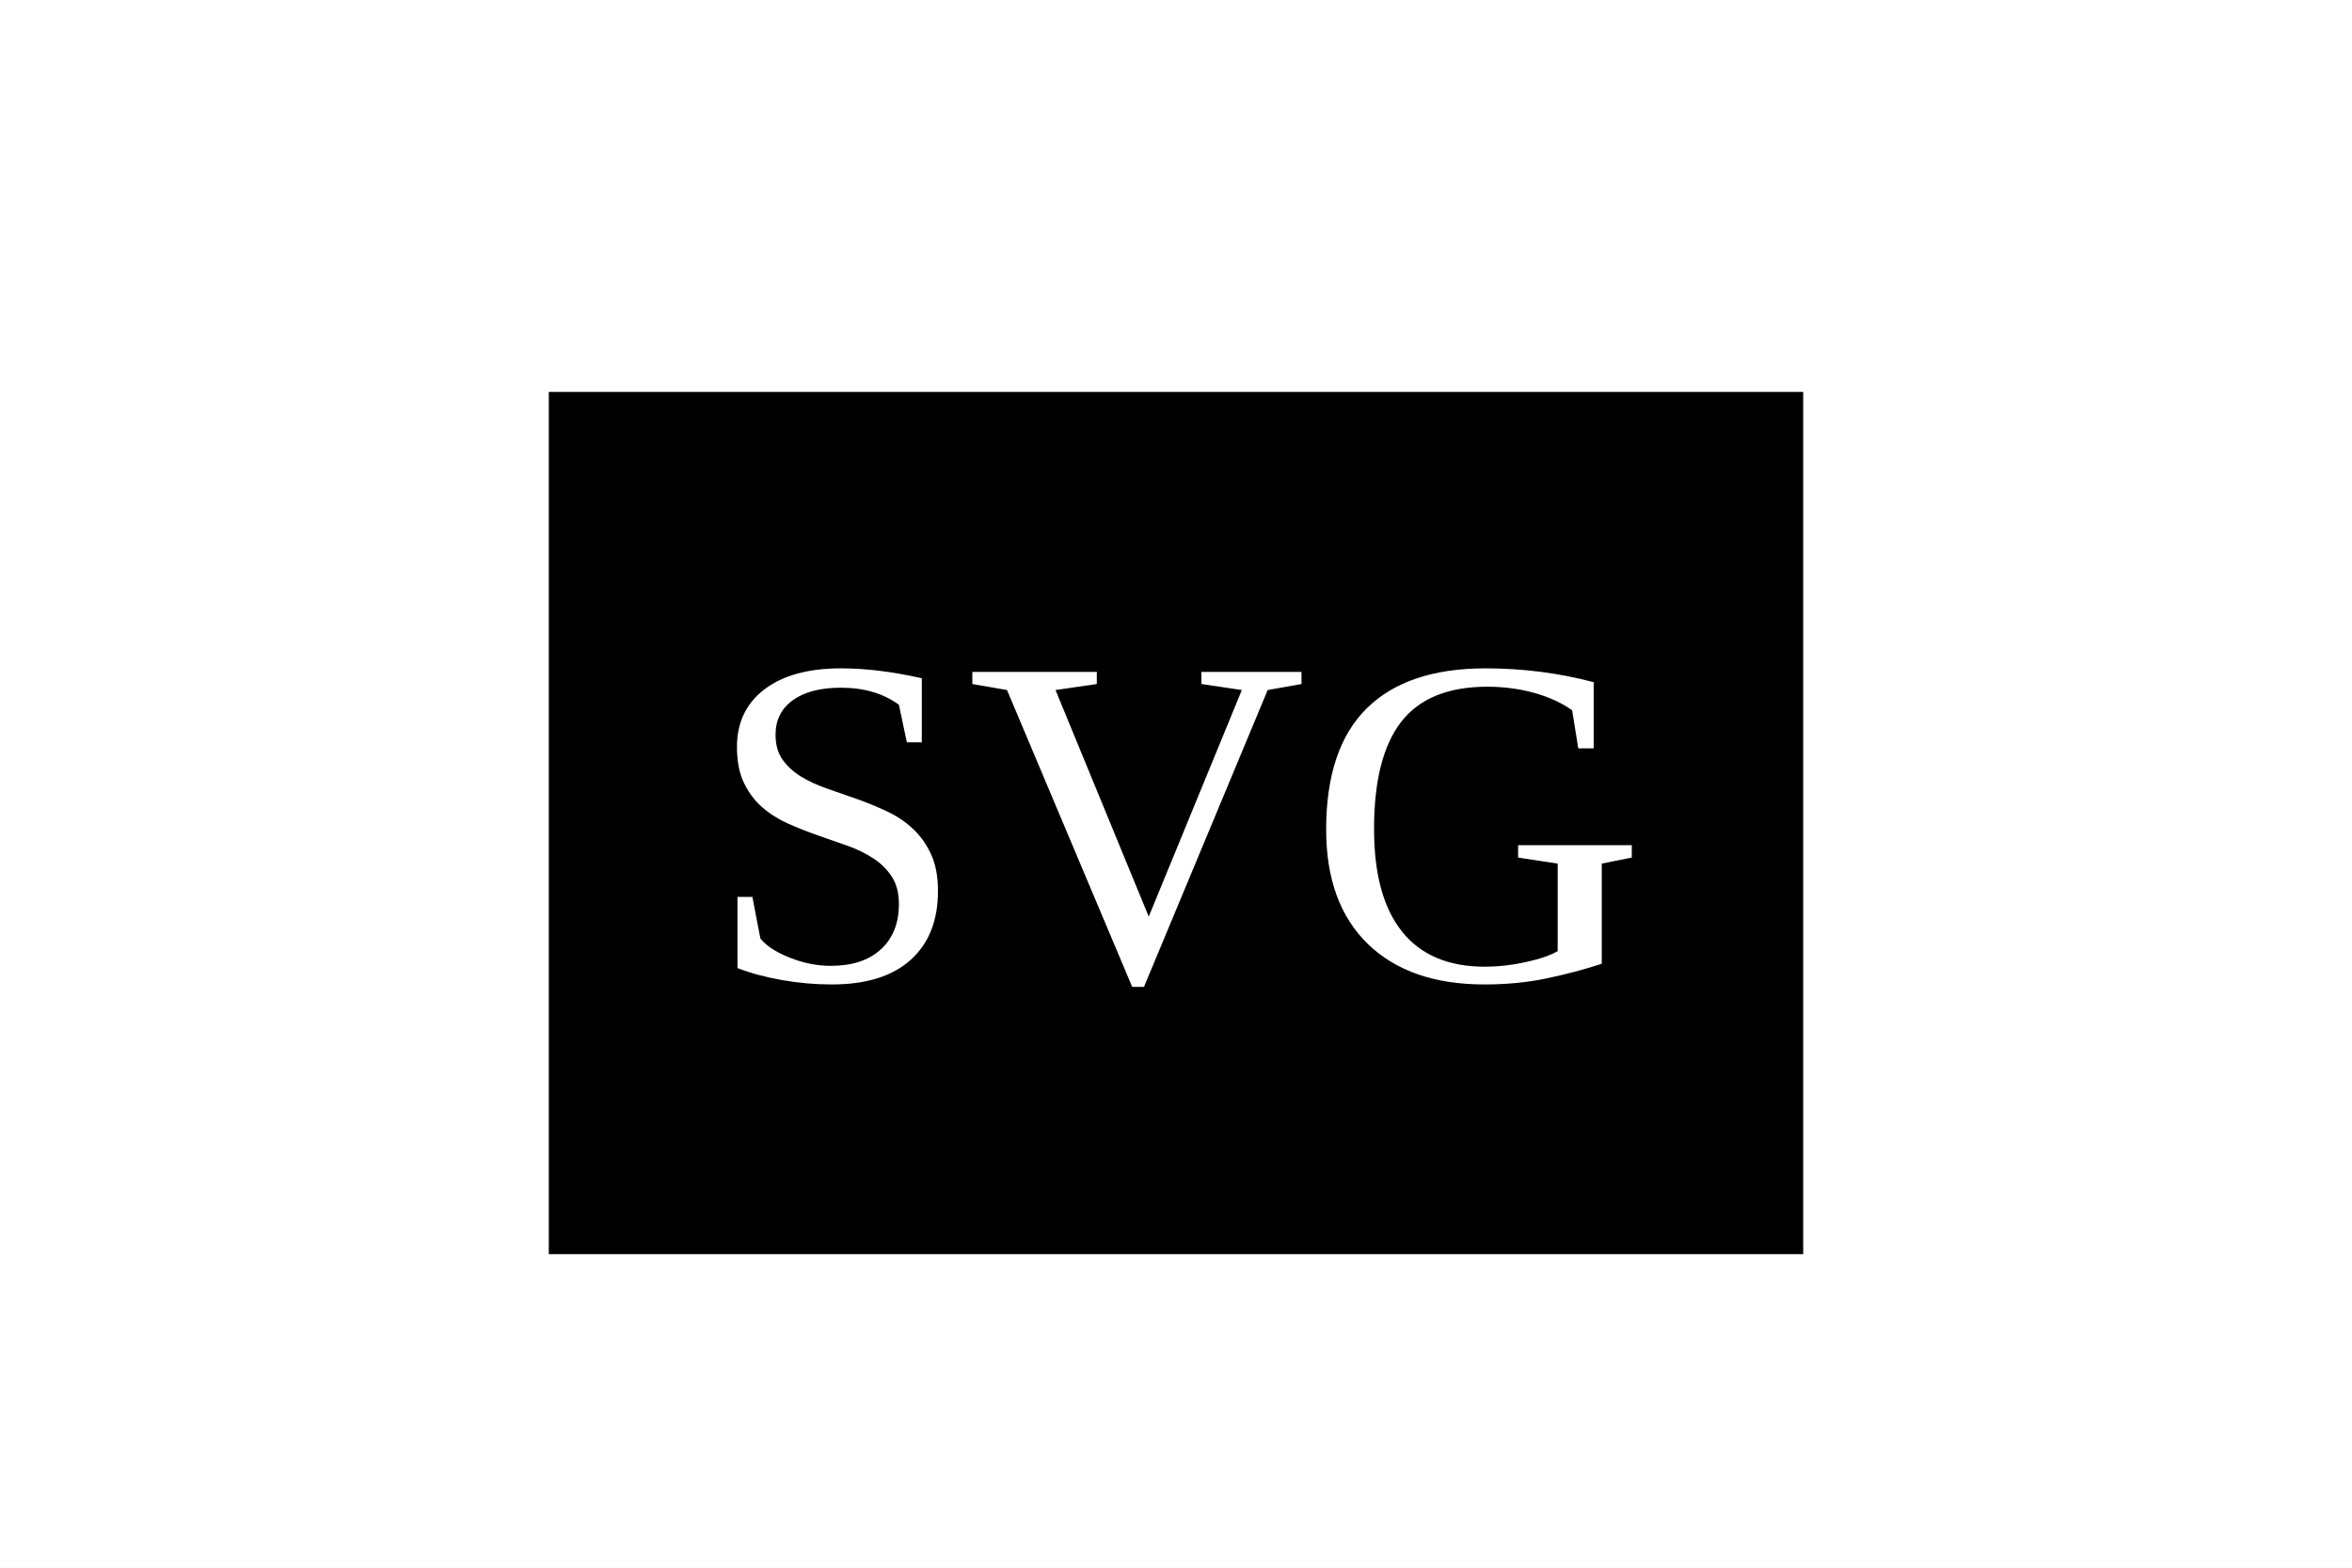
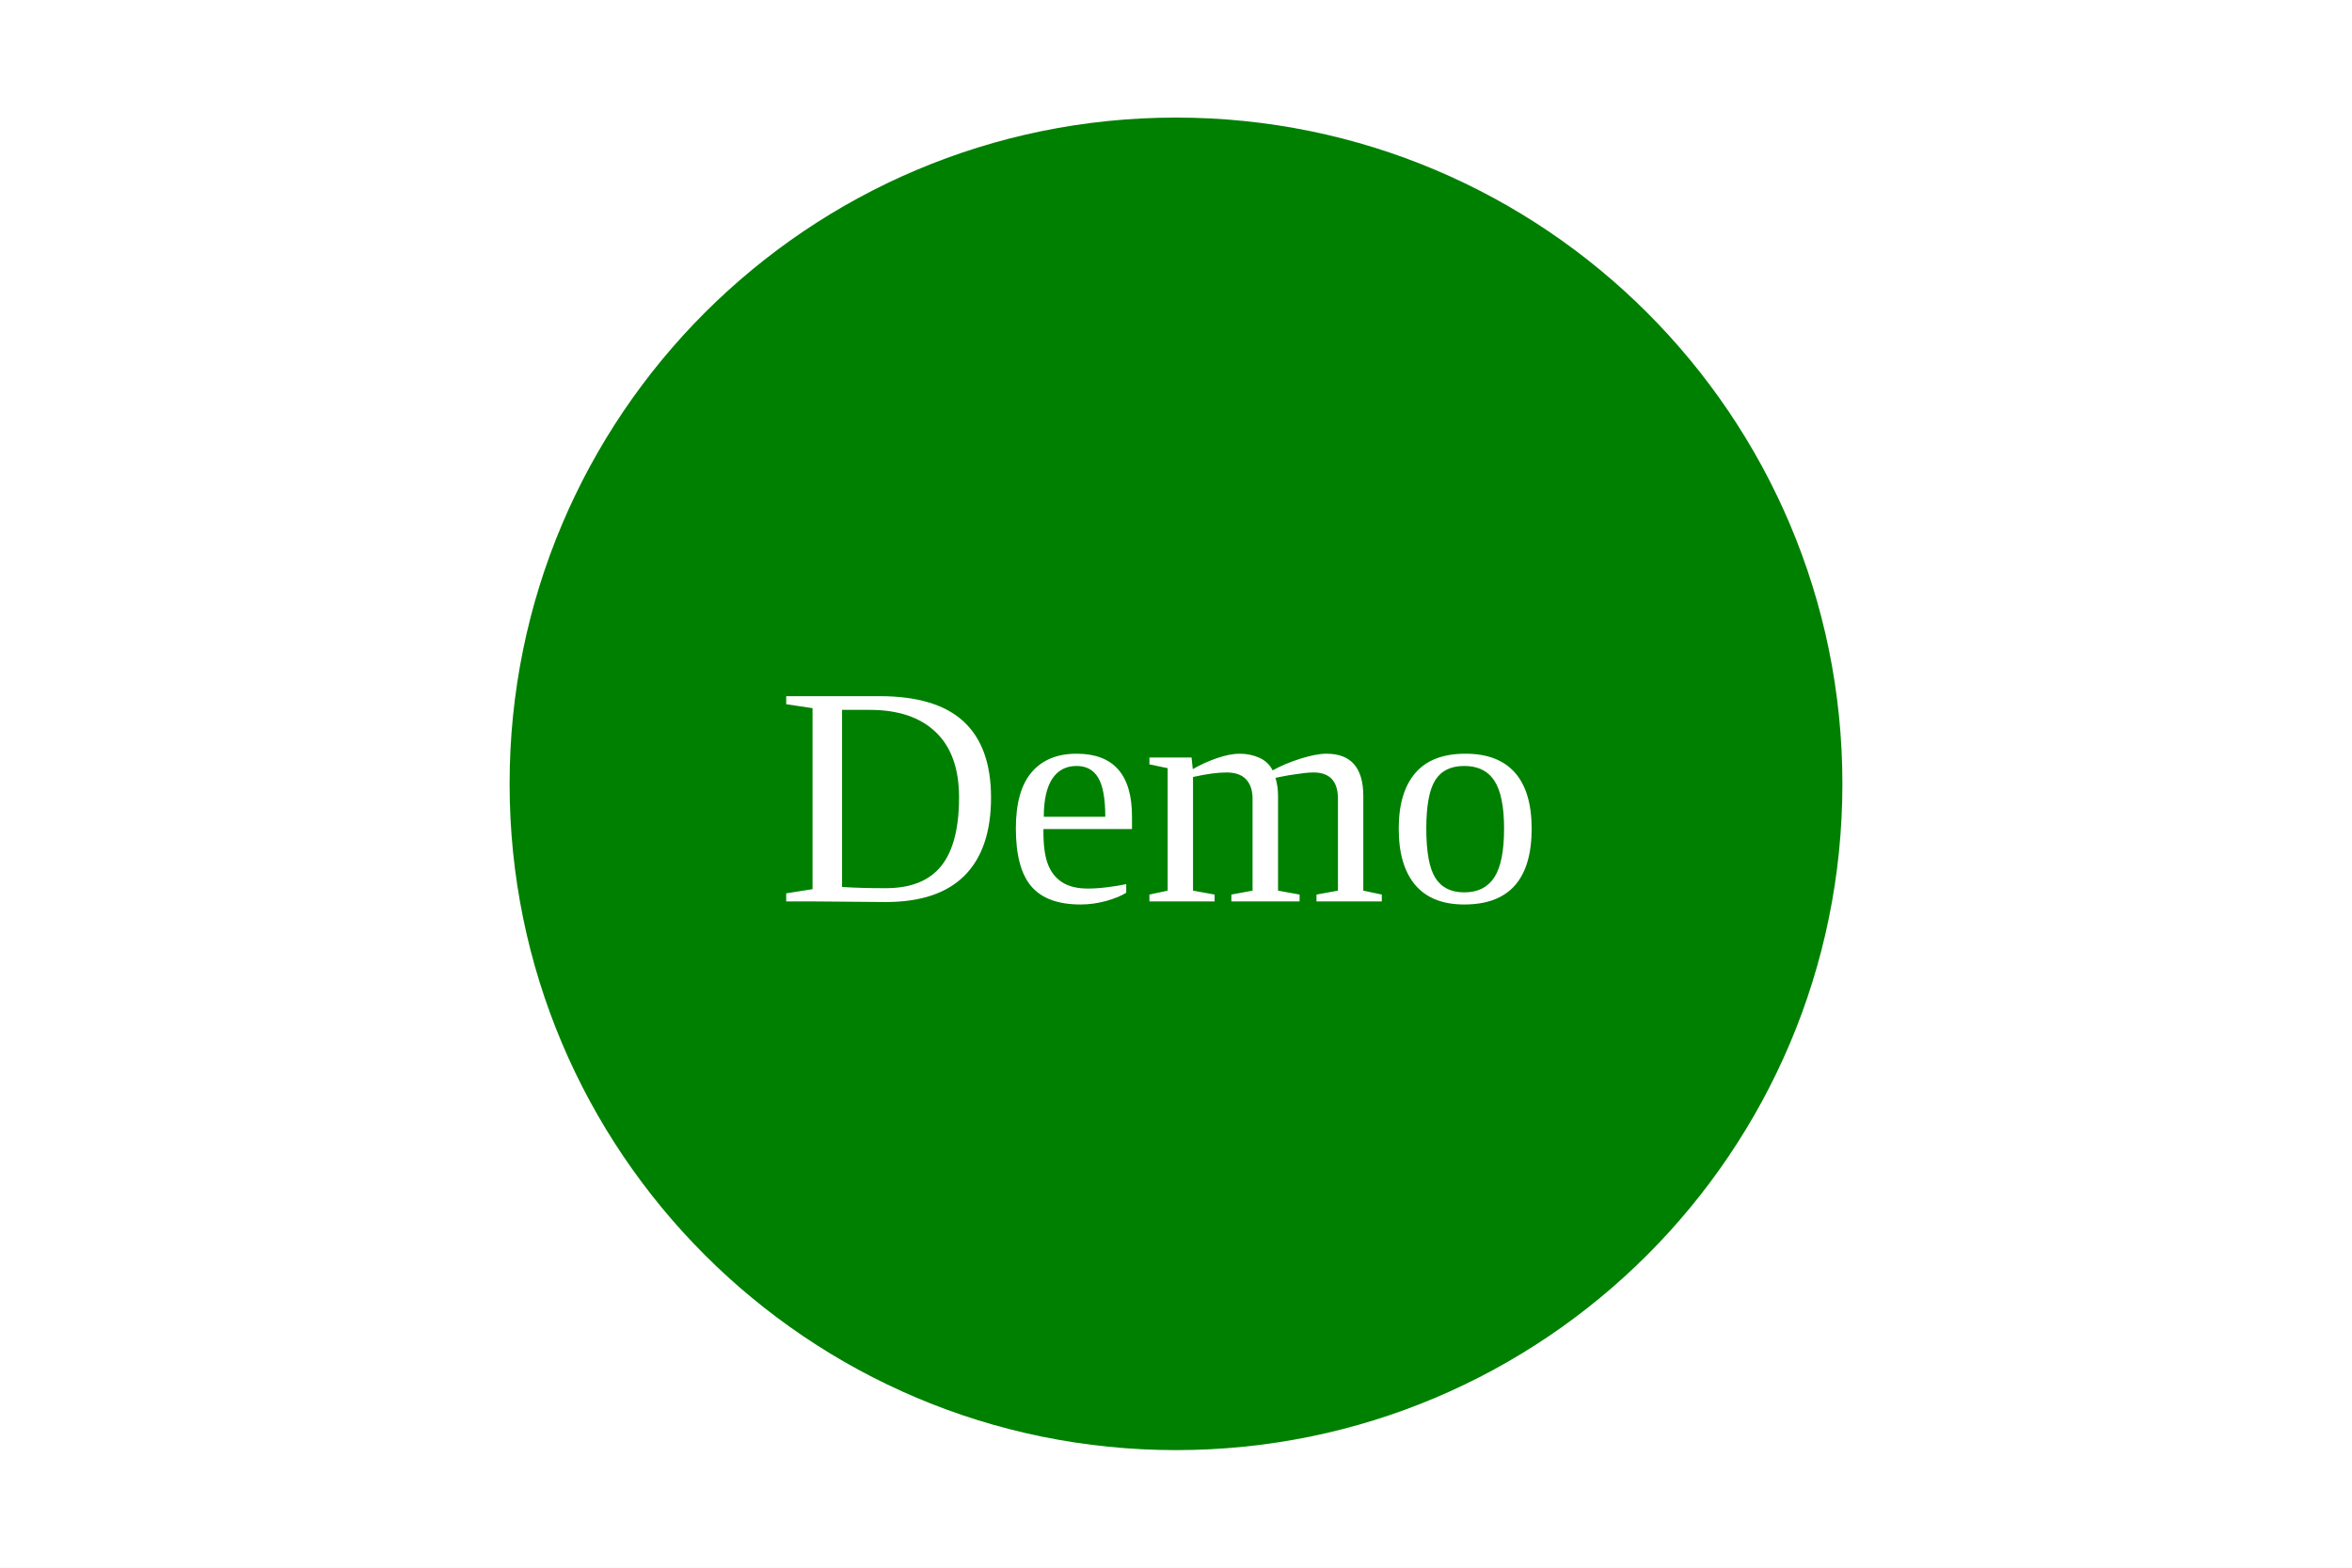
<svg xmlns="http://www.w3.org/2000/svg" version="1.1" width="300" height="200">
  <rect width="100%" height="100%" fill="white" />
-   <rect x="70" y="50" width="160" height="110" />
-   <text x="150" y="125" font-size="60" text-anchor="middle" fill="white">SVG</text>
+   <circle cx="150" cy="100" r="85" fill="green" />
+   <text x="148" y="115" font-size="40" text-anchor="middle" fill="white">Demo</text>
</svg>
